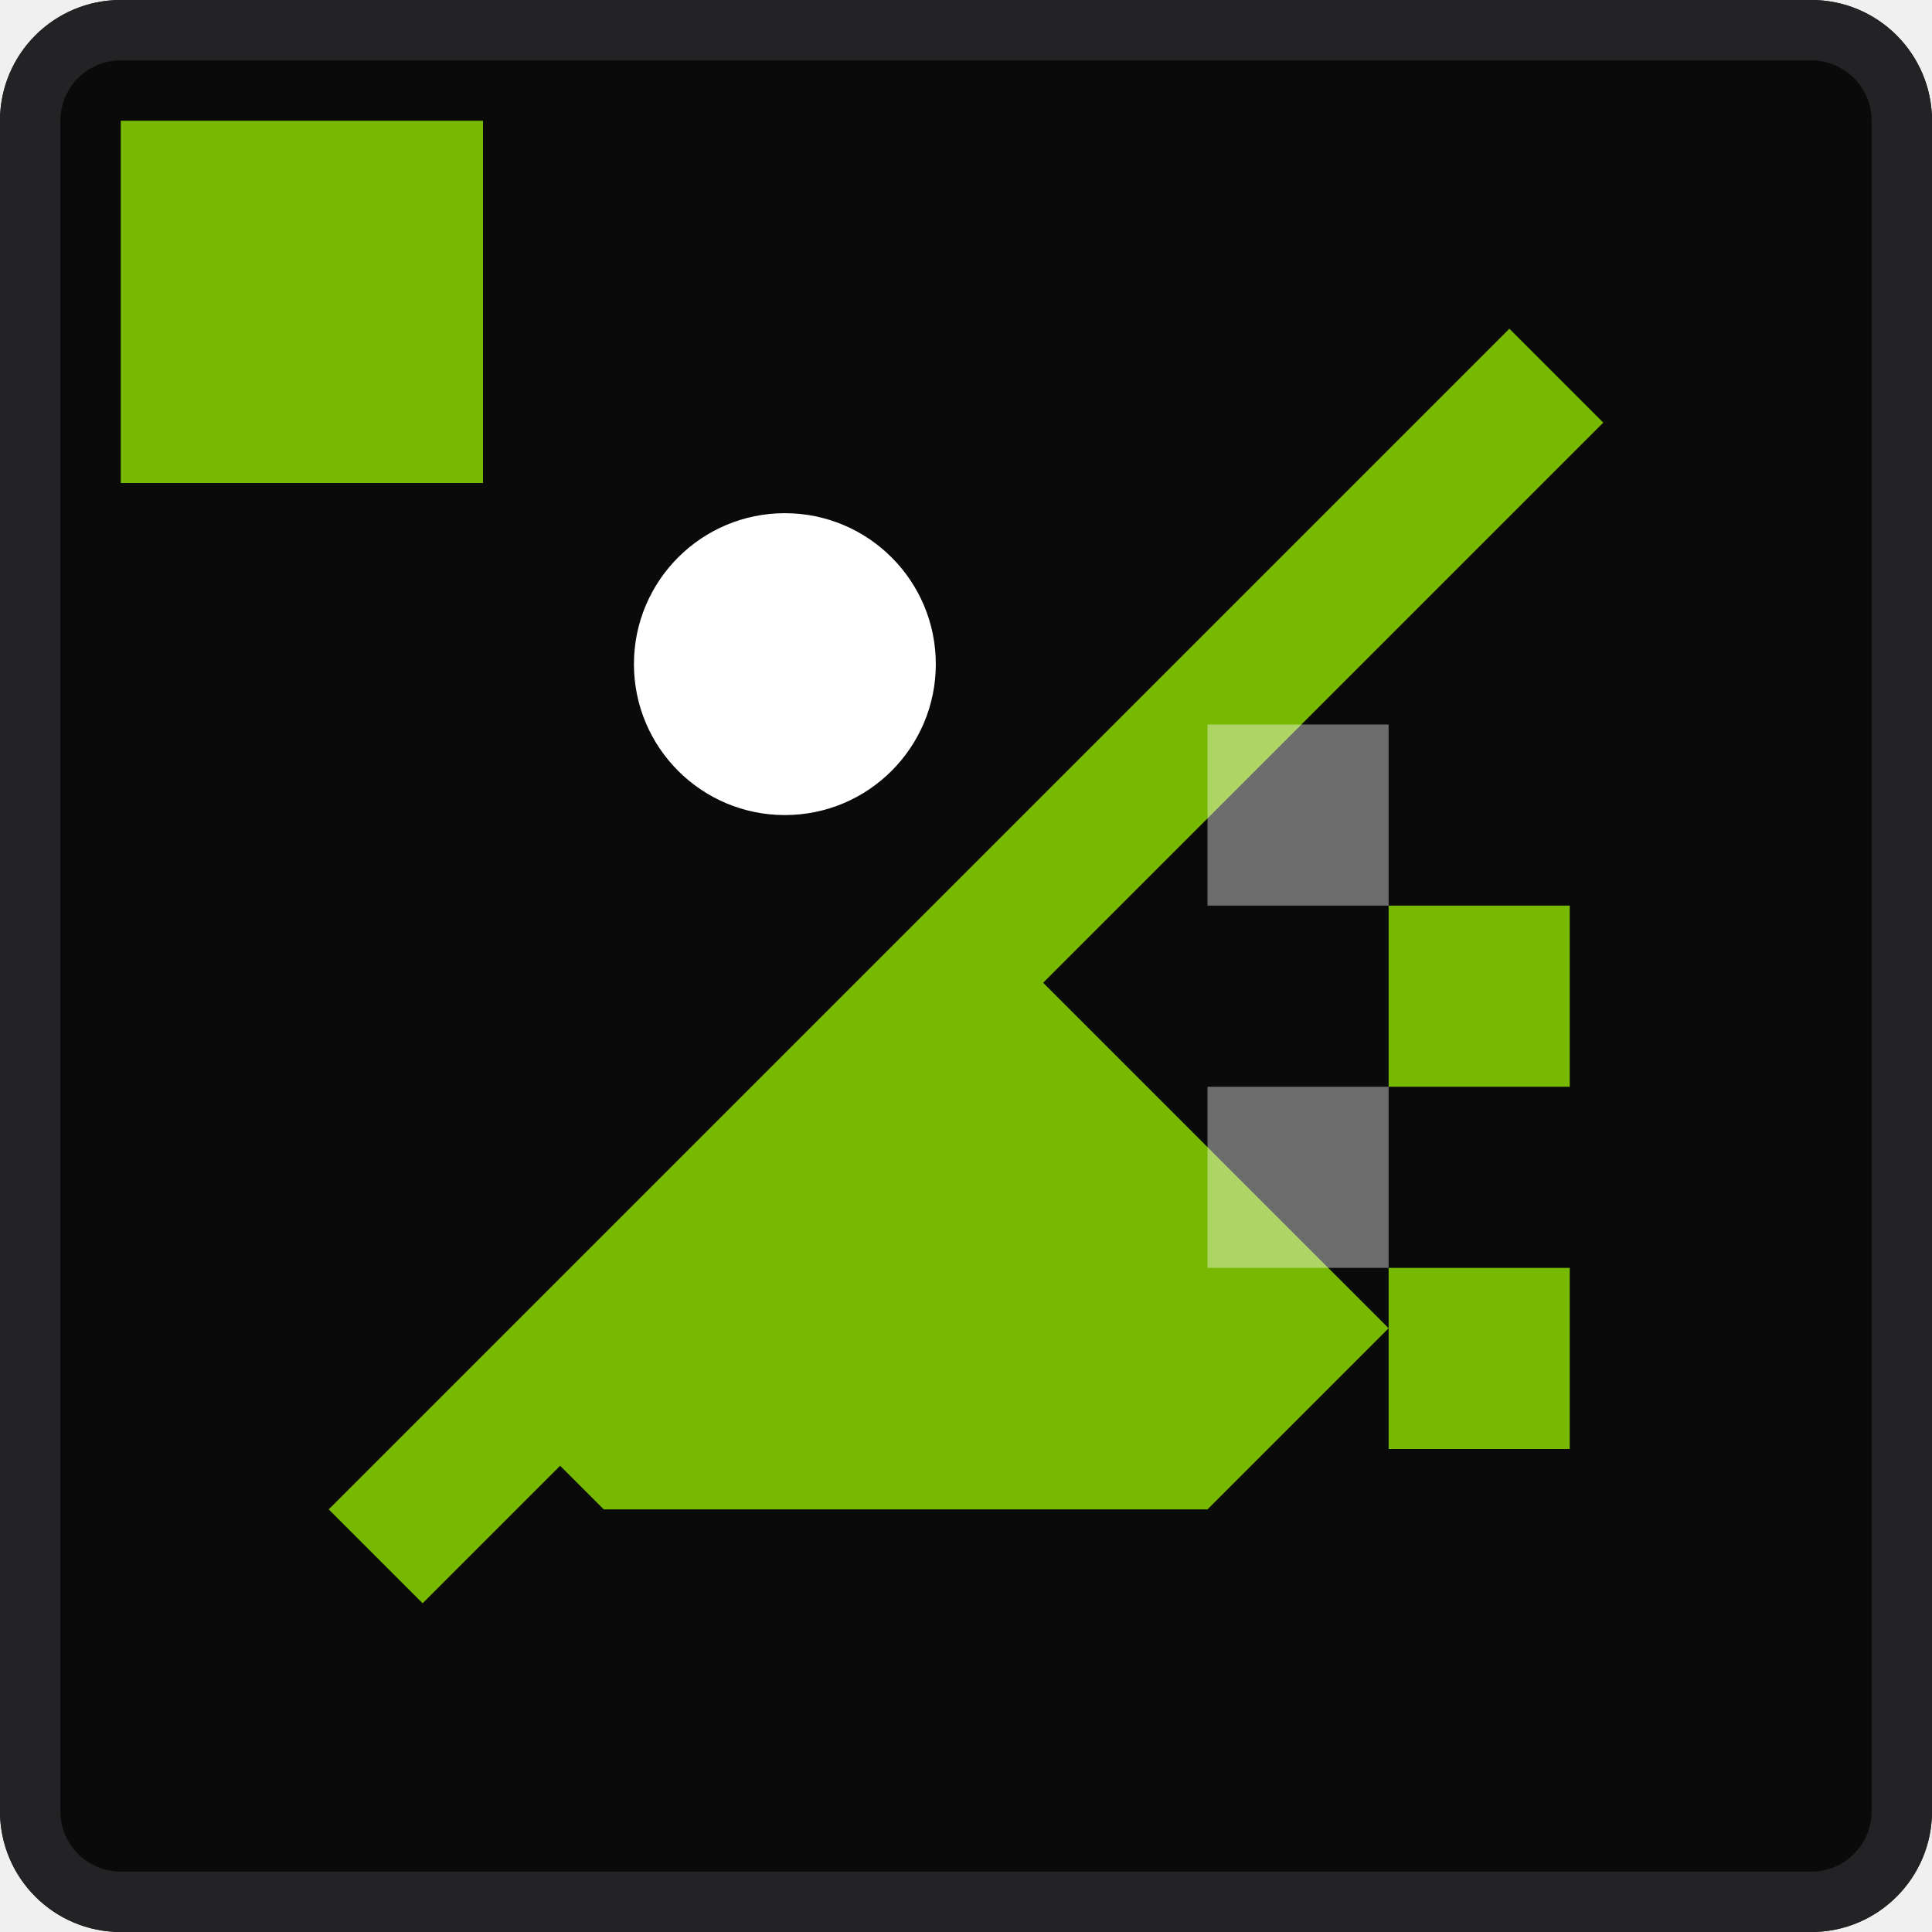
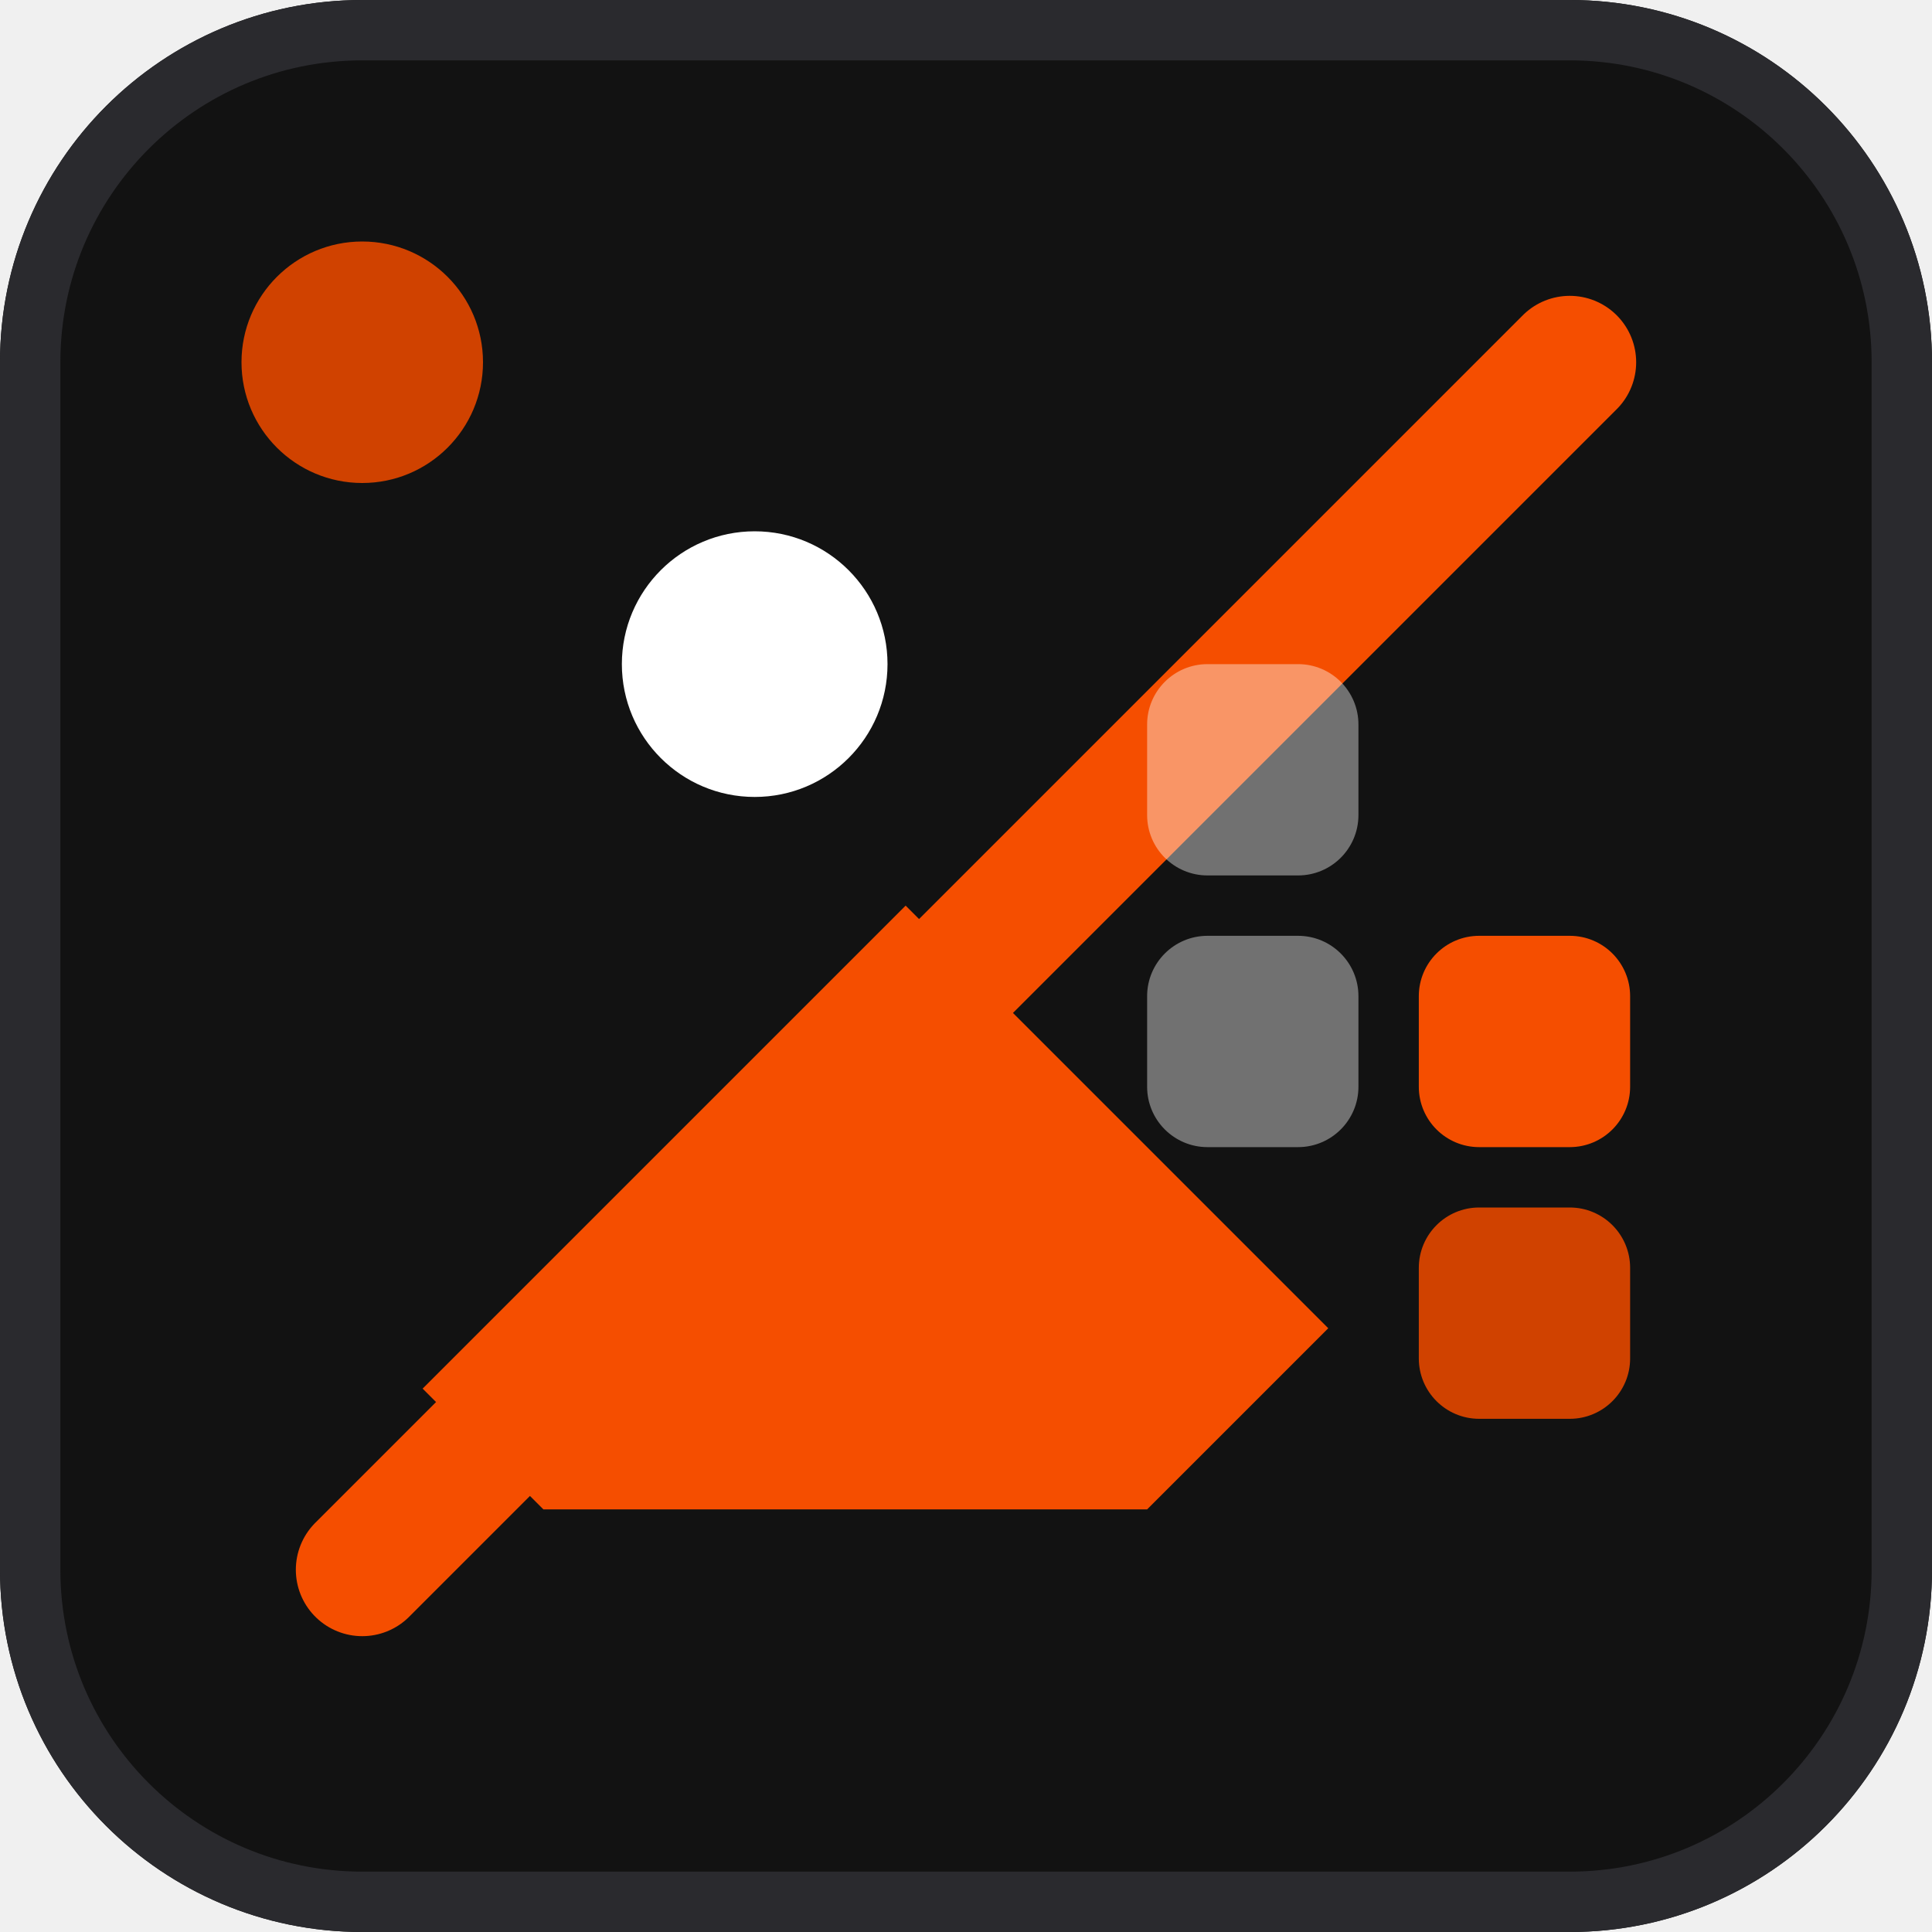
<svg xmlns="http://www.w3.org/2000/svg" viewBox="0 0 32 32" fill="none">
-   <rect width="32" height="32" rx="2" fill="#0A0A0B" />
-   <rect x="0.5" y="0.5" width="31" height="31" rx="1.5" stroke="#232326" />
-   <rect x="2" y="2" width="6" height="6" fill="#76B900" />
-   <path d="M7 25L25 7" stroke="#76B900" stroke-width="2.2" stroke-linecap="square" />
-   <path d="M8 23L16 15L23 22L20 25H10L8 23Z" fill="#76B900" />
-   <circle cx="13" cy="11" r="2.5" fill="#FFFFFF" />
-   <rect x="20" y="12" width="3" height="3" fill="#FFFFFF" fill-opacity="0.4" />
-   <rect x="23" y="15" width="3" height="3" fill="#76B900" />
-   <rect x="20" y="18" width="3" height="3" fill="#FFFFFF" fill-opacity="0.4" />
-   <rect x="23" y="21" width="3" height="3" fill="#76B900" />
+   <rect width="32" height="32" rx="6" fill="#121212" />
+   <rect x="0.5" y="0.5" width="31" height="31" rx="5.5" stroke="#2a2a2e" />
+   <circle cx="6" cy="6" r="2" fill="#d04200" />
+   <path d="M6 26L26 6" stroke="#f54e00" stroke-width="2.2" stroke-linecap="round" />
+   <path d="M7 23L15 15L22 22L19 25H9L7 23Z" fill="#f54e00" />
+   <circle cx="12.5" cy="11" r="2.2" fill="#ffffff" />
+   <rect x="19" y="11" width="3.5" height="3.5" rx="1" fill="#ffffff" fill-opacity="0.4" />
+   <rect x="23.5" y="15.5" width="3.5" height="3.5" rx="1" fill="#f54e00" />
+   <rect x="19" y="15.5" width="3.5" height="3.5" rx="1" fill="#ffffff" fill-opacity="0.4" />
+   <rect x="23.5" y="20" width="3.5" height="3.5" rx="1" fill="#d04200" />
</svg>
